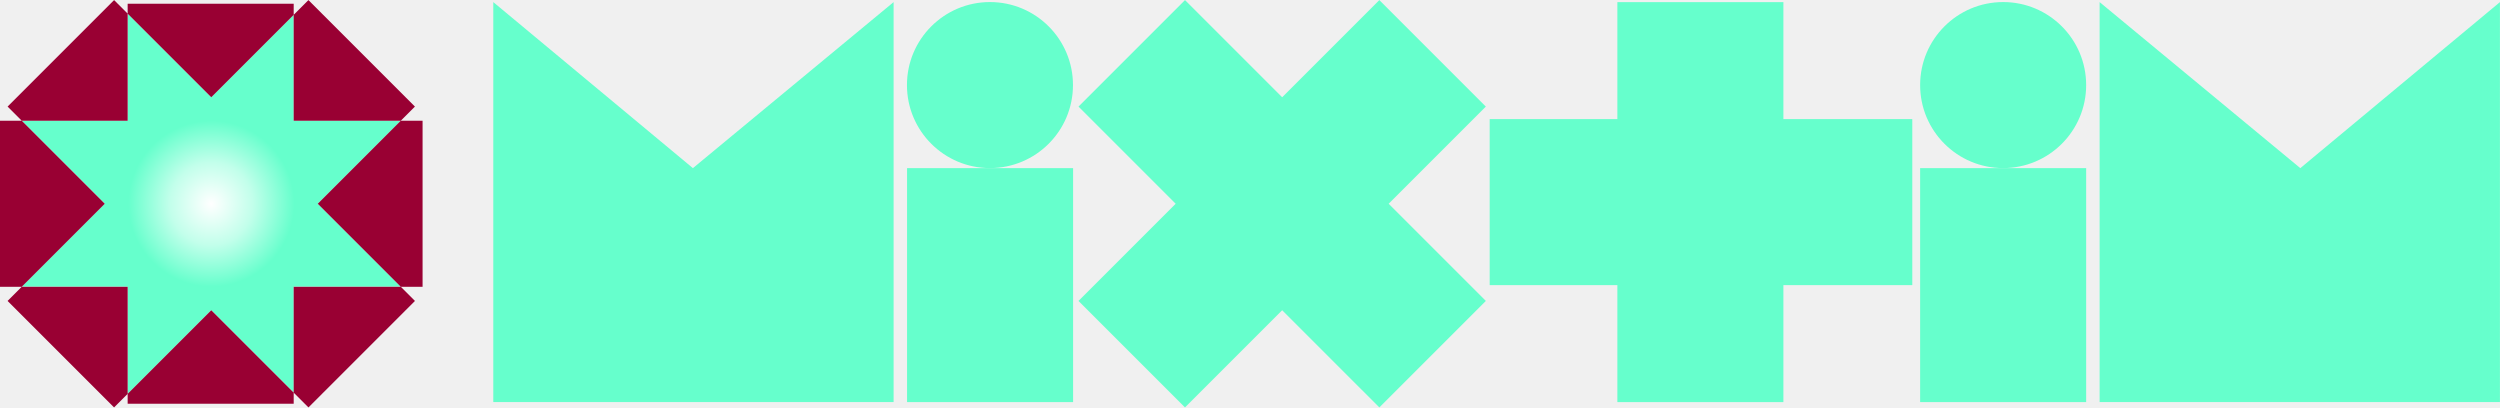
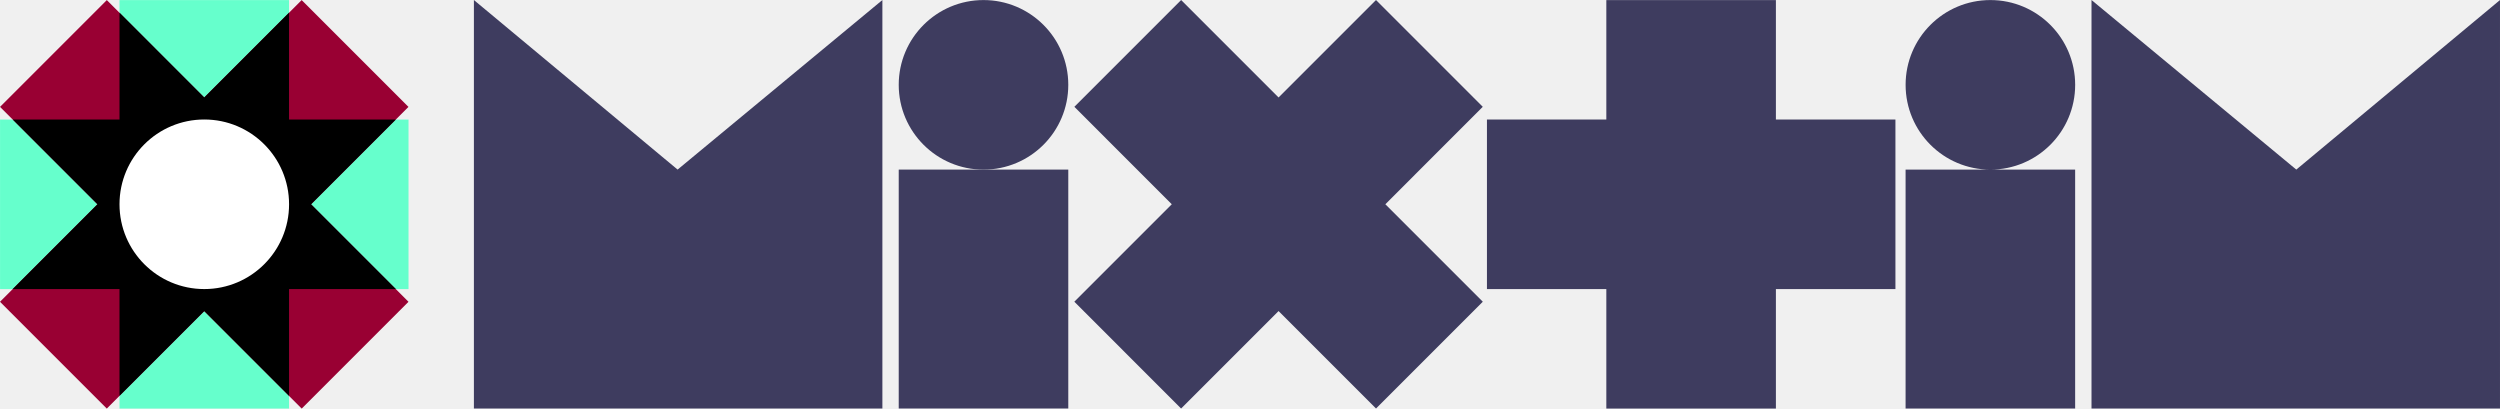
- <svg xmlns="http://www.w3.org/2000/svg" id="b" width="313" height="51" version="1.1" viewBox="0 0 313 51" xml:space="preserve">
-   <defs id="c">
-     <radialGradient id="a" cx="114.28" cy="116.91" r="7.795" gradientUnits="userSpaceOnUse">
-       <stop id="d" stop-color="#fff" offset="0" />
-       <stop id="e" stop-color="#fff" stop-opacity=".6" offset=".5" />
-       <stop id="f" stop-color="#fff" stop-opacity="0" offset="1" />
-     </radialGradient>
-   </defs>
-   <g id="g" transform="matrix(1.3333 0 0 -1.3333 -125.91 181.38)">
-     <g fill="#6fc">
-       <g>
-         <path id="h" transform="matrix(.75 0 0 -.75 94.435 136.03)" d="m202.5 0.256v14.645h-15.988v20.787h15.988v14.646h20.787v-14.646h16.137v-20.787h-16.137v-14.645z" />
-         <path id="i" d="m274.74 120.25h15.591v-21.969h-15.591z" />
-         <path id="j" d="m179.61 120.25h15.591v-21.969h-15.591z" />
-         <path id="k" d="m179.6 128.05c0 4.305 3.49 7.795 7.795 7.795s7.795-3.49 7.795-7.795-3.49-7.795-7.795-7.795-7.795 3.49-7.795 7.795z" />
-         <path id="l" d="m159.5 120.25-18.745 15.591v-37.559h37.591v37.559z" />
-         <path id="m" d="m274.74 128.05c0 4.305 3.49 7.795 7.795 7.795 4.305 0 7.795-3.49 7.795-7.795s-3.49-7.795-7.795-7.795c-4.305 0-7.795 3.49-7.795 7.795z" />
-         <path id="n" d="m310.44 120.25 18.745 15.591v-37.559h-37.591v37.559z" />
-         <path id="o" d="m233.96 107.78-10-10-9.127 9.126-9.126-9.126-10 10 9.126 9.126-9.124 9.124 10 10 9.124-9.124 9.124 9.124 10-10-9.124-9.124z" />
-       </g>
-       <path id="p" d="m96.482 124.71 7.796-7.794-7.799-7.797h9.948v-10.053l7.85 7.85 7.74-7.739v9.942h10.058l-7.797 7.797 7.796 7.794-10.056-1e-3v9.946l-7.739-7.74-7.852 7.852v-10.058z" />
+ <svg xmlns="http://www.w3.org/2000/svg" id="a" width="306" height="50" version="1.1" viewBox="0 0 306 50" xml:space="preserve">
+   <g id="b" transform="matrix(1.3333 0 0 -1.3333 -125.91 181.38)">
+     <g id="c" transform="matrix(.98039 0 0 .98039 -97.045 -41.45)">
+       <path id="d" d="m206.5 181.03v-11.187h-11.187v-15.877h11.187v-11.186h15.876v11.186h11.187v15.877h-11.187v11.187z" fill="#6fc" />
+       <path id="e" d="m233.56 152.78-9.999-10-9.126 9.126-9.126-9.126-9.999 10 9.126 9.126-9.123 9.124 9.999 10 9.123-9.124 9.123 9.124 9.999-10-9.123-9.124z" fill="#903" />
+       <path id="f" d="m206.5 179.85v-10.002h-9.998l7.936-7.936-7.941-7.941h10.002v-9.998l7.938 7.938 7.938-7.938v9.998h10.002l-7.941 7.941 7.936 7.936h-9.998v10.002l-7.938-7.939z" />
+       <path id="g" d="m206.5 161.91c0 4.385 3.554 7.939 7.939 7.939s7.939-3.554 7.939-7.939c0-4.385-3.554-7.939-7.939-7.939s-7.939 3.554-7.939 7.939z" fill="#fff" />
    </g>
-     <path id="q" d="m133.4 107.78-10-10-9.127 9.126-9.126-9.126-10 10 9.126 9.126-9.124 9.124 10 10 9.124-9.124 9.124 9.124 10-10-9.124-9.124zm-26.978 27.905h15.591v-10.984l12.103 1e-4v-15.591h-12.103v-10.984h-15.591l-1e-4 10.984h-11.991v15.591l11.991-1e-4z" fill="#903" fill-rule="evenodd" />
-     <path id="r" d="m106.48 116.91c0 4.305 3.49 7.795 7.795 7.795s7.795-3.49 7.795-7.795-3.49-7.795-7.795-7.795-7.795 3.49-7.795 7.795z" fill="url(#a)" />
+     <g fill="#3e3c5f">
+       <path id="h" d="m241.9 136.03h15.566v-37.5h-15.566z" />
+       <path id="i" d="m230.94 109.5v15.566h37.5v-15.566z" />
+       <path id="j" d="m176.94 120.47h15.566v-21.934h-15.566z" />
+       <path id="k" d="m176.94 128.25c0 4.298 3.485 7.783 7.783 7.783 4.298 0 7.783-3.485 7.783-7.783 0-4.298-3.485-7.783-7.783-7.783-4.298 0-7.783 3.485-7.783 7.783z" />
+       <path id="l" d="m156.64 120.47-18.7 15.566v-37.5h37.5v37.5z" />
+       <path id="m" d="m230.56 108.34-9.803-9.804-8.947 8.947-8.947-8.947-9.803 9.804 8.947 8.947-8.944 8.945 9.803 9.804 8.944-8.945 8.944 8.945 9.803-9.804-8.944-8.945z" />
+       <path id="n" d="m305.24 120.47 18.7 15.566v-37.5h-37.5v37.5z" />
+       <path id="o" d="m284.94 128.25c0 4.298-3.485 7.783-7.783 7.783-4.298 0-7.783-3.485-7.783-7.783 0-4.298 3.485-7.783 7.783-7.783 4.298 0 7.783 3.485 7.783 7.783zm-2e-3 -7.783h-15.566v-21.934h15.566z" />
+     </g>
  </g>
</svg>
